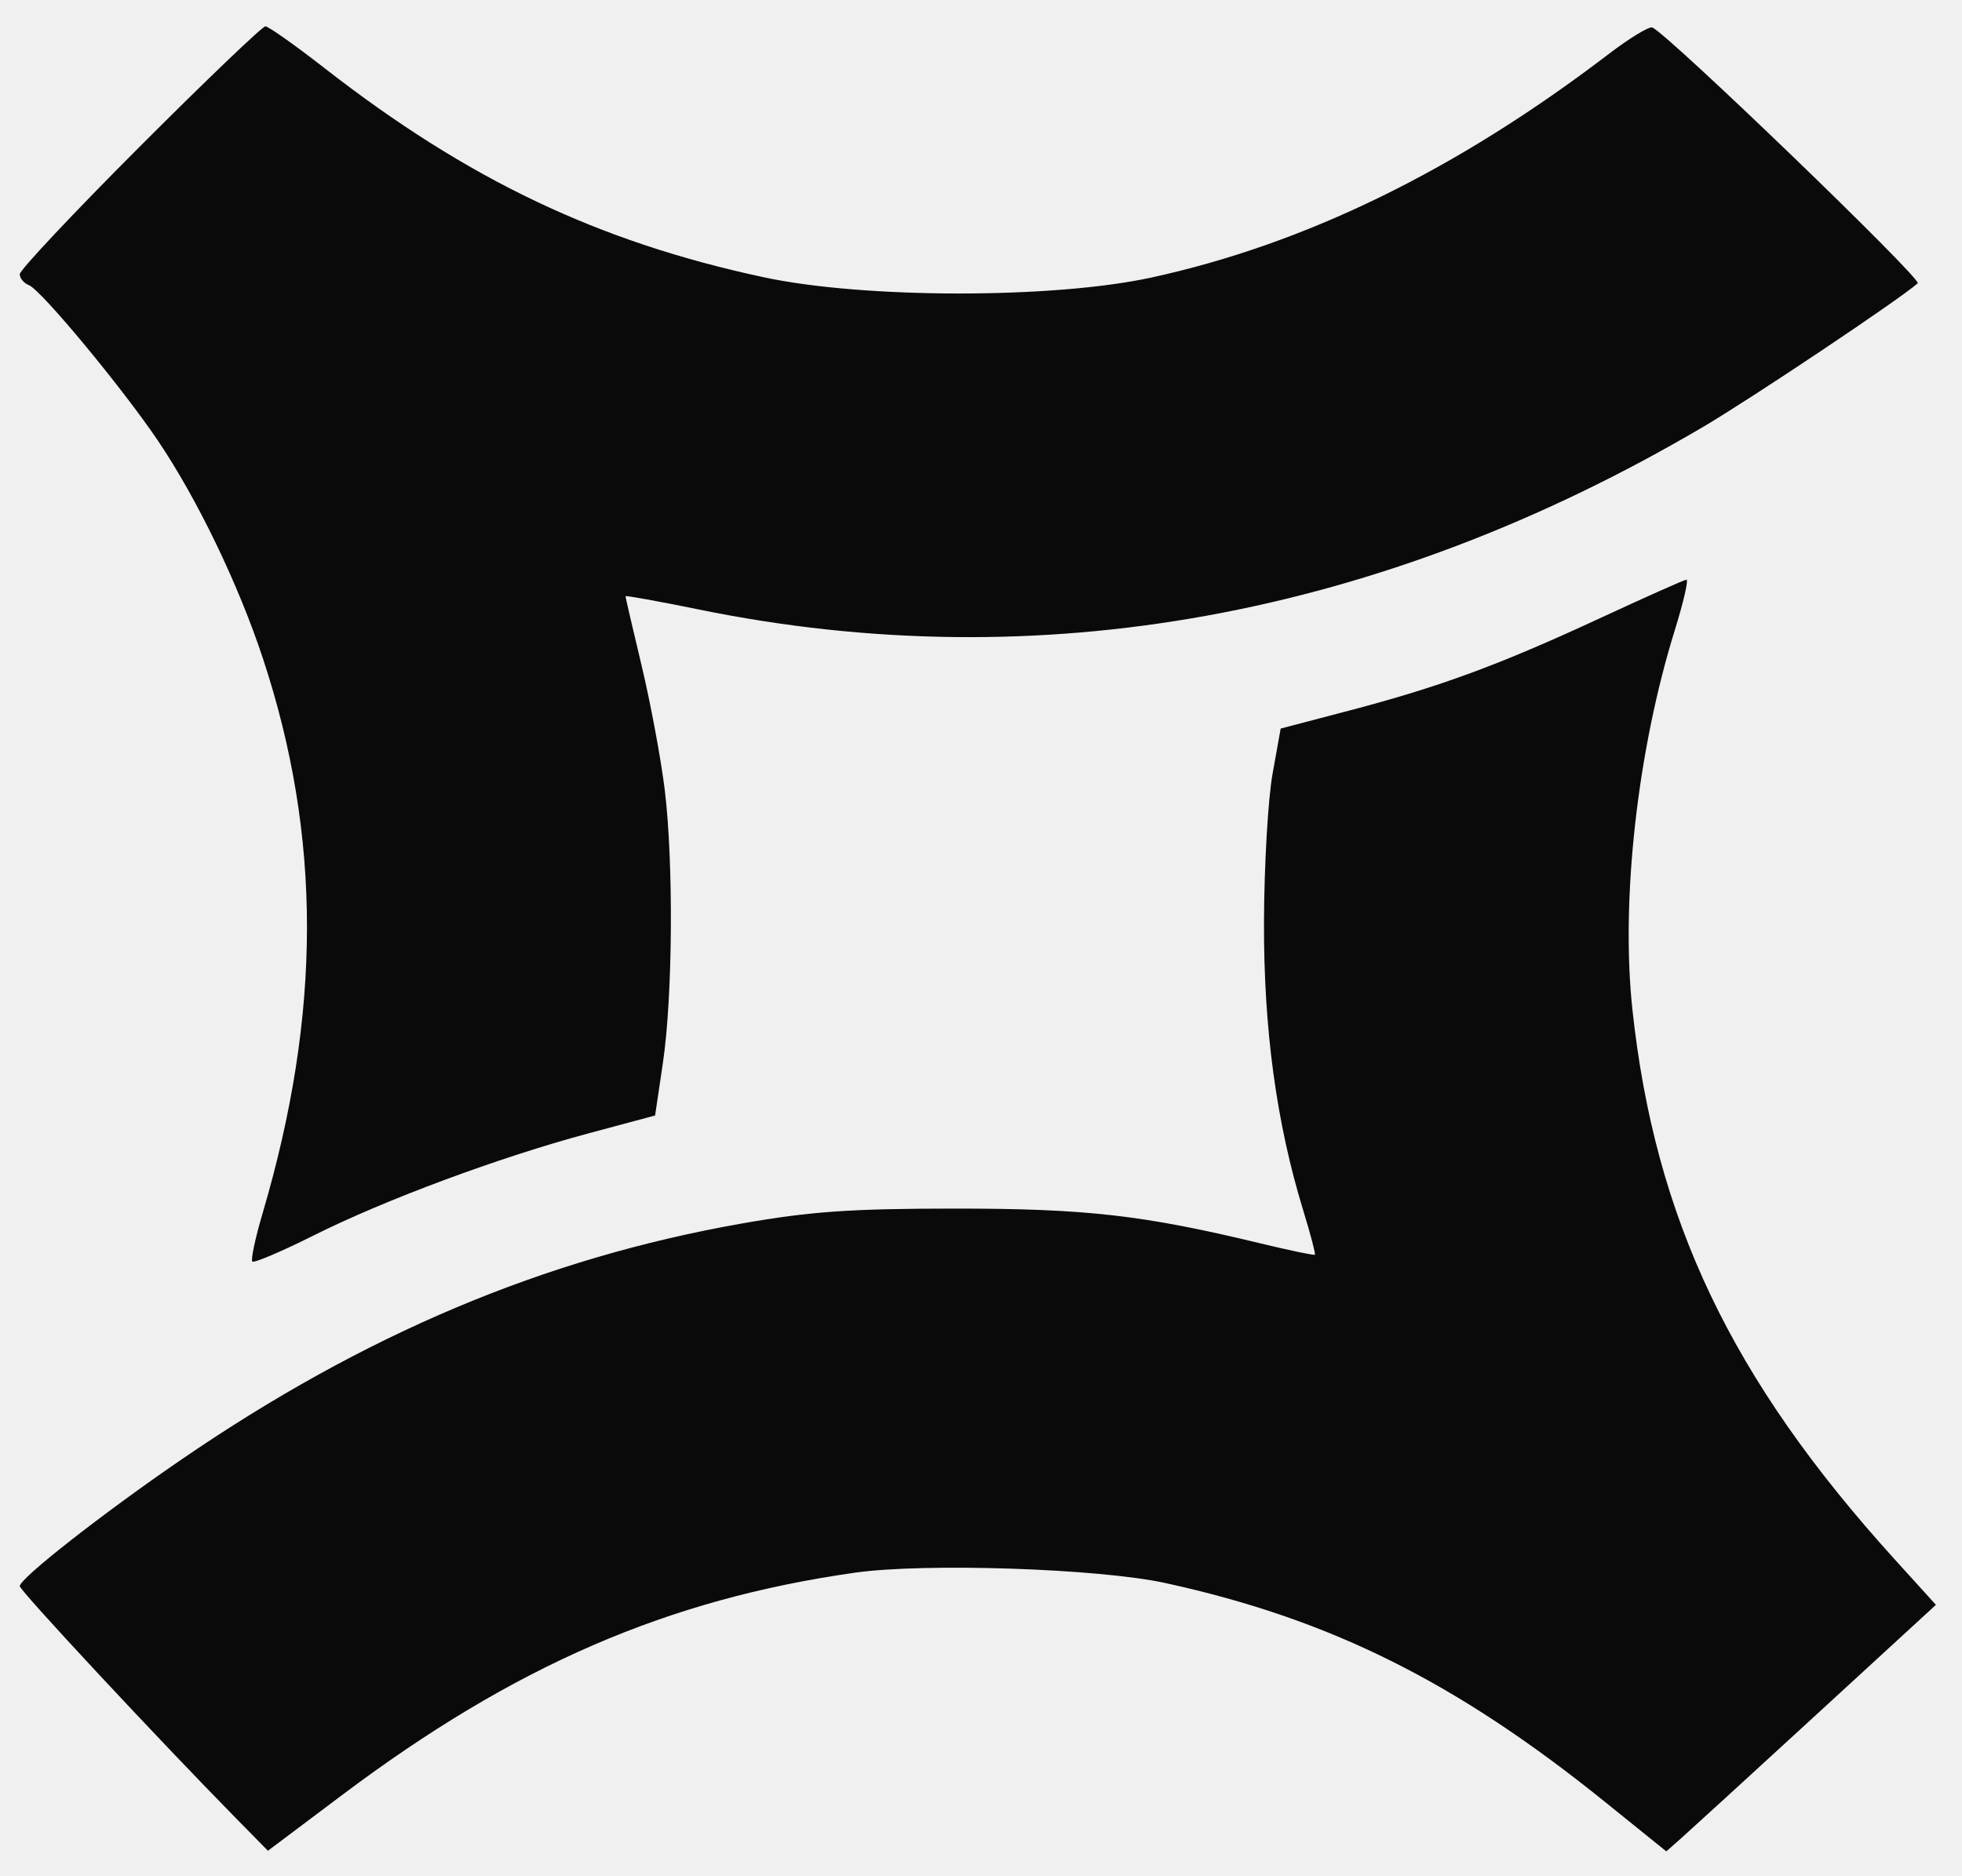
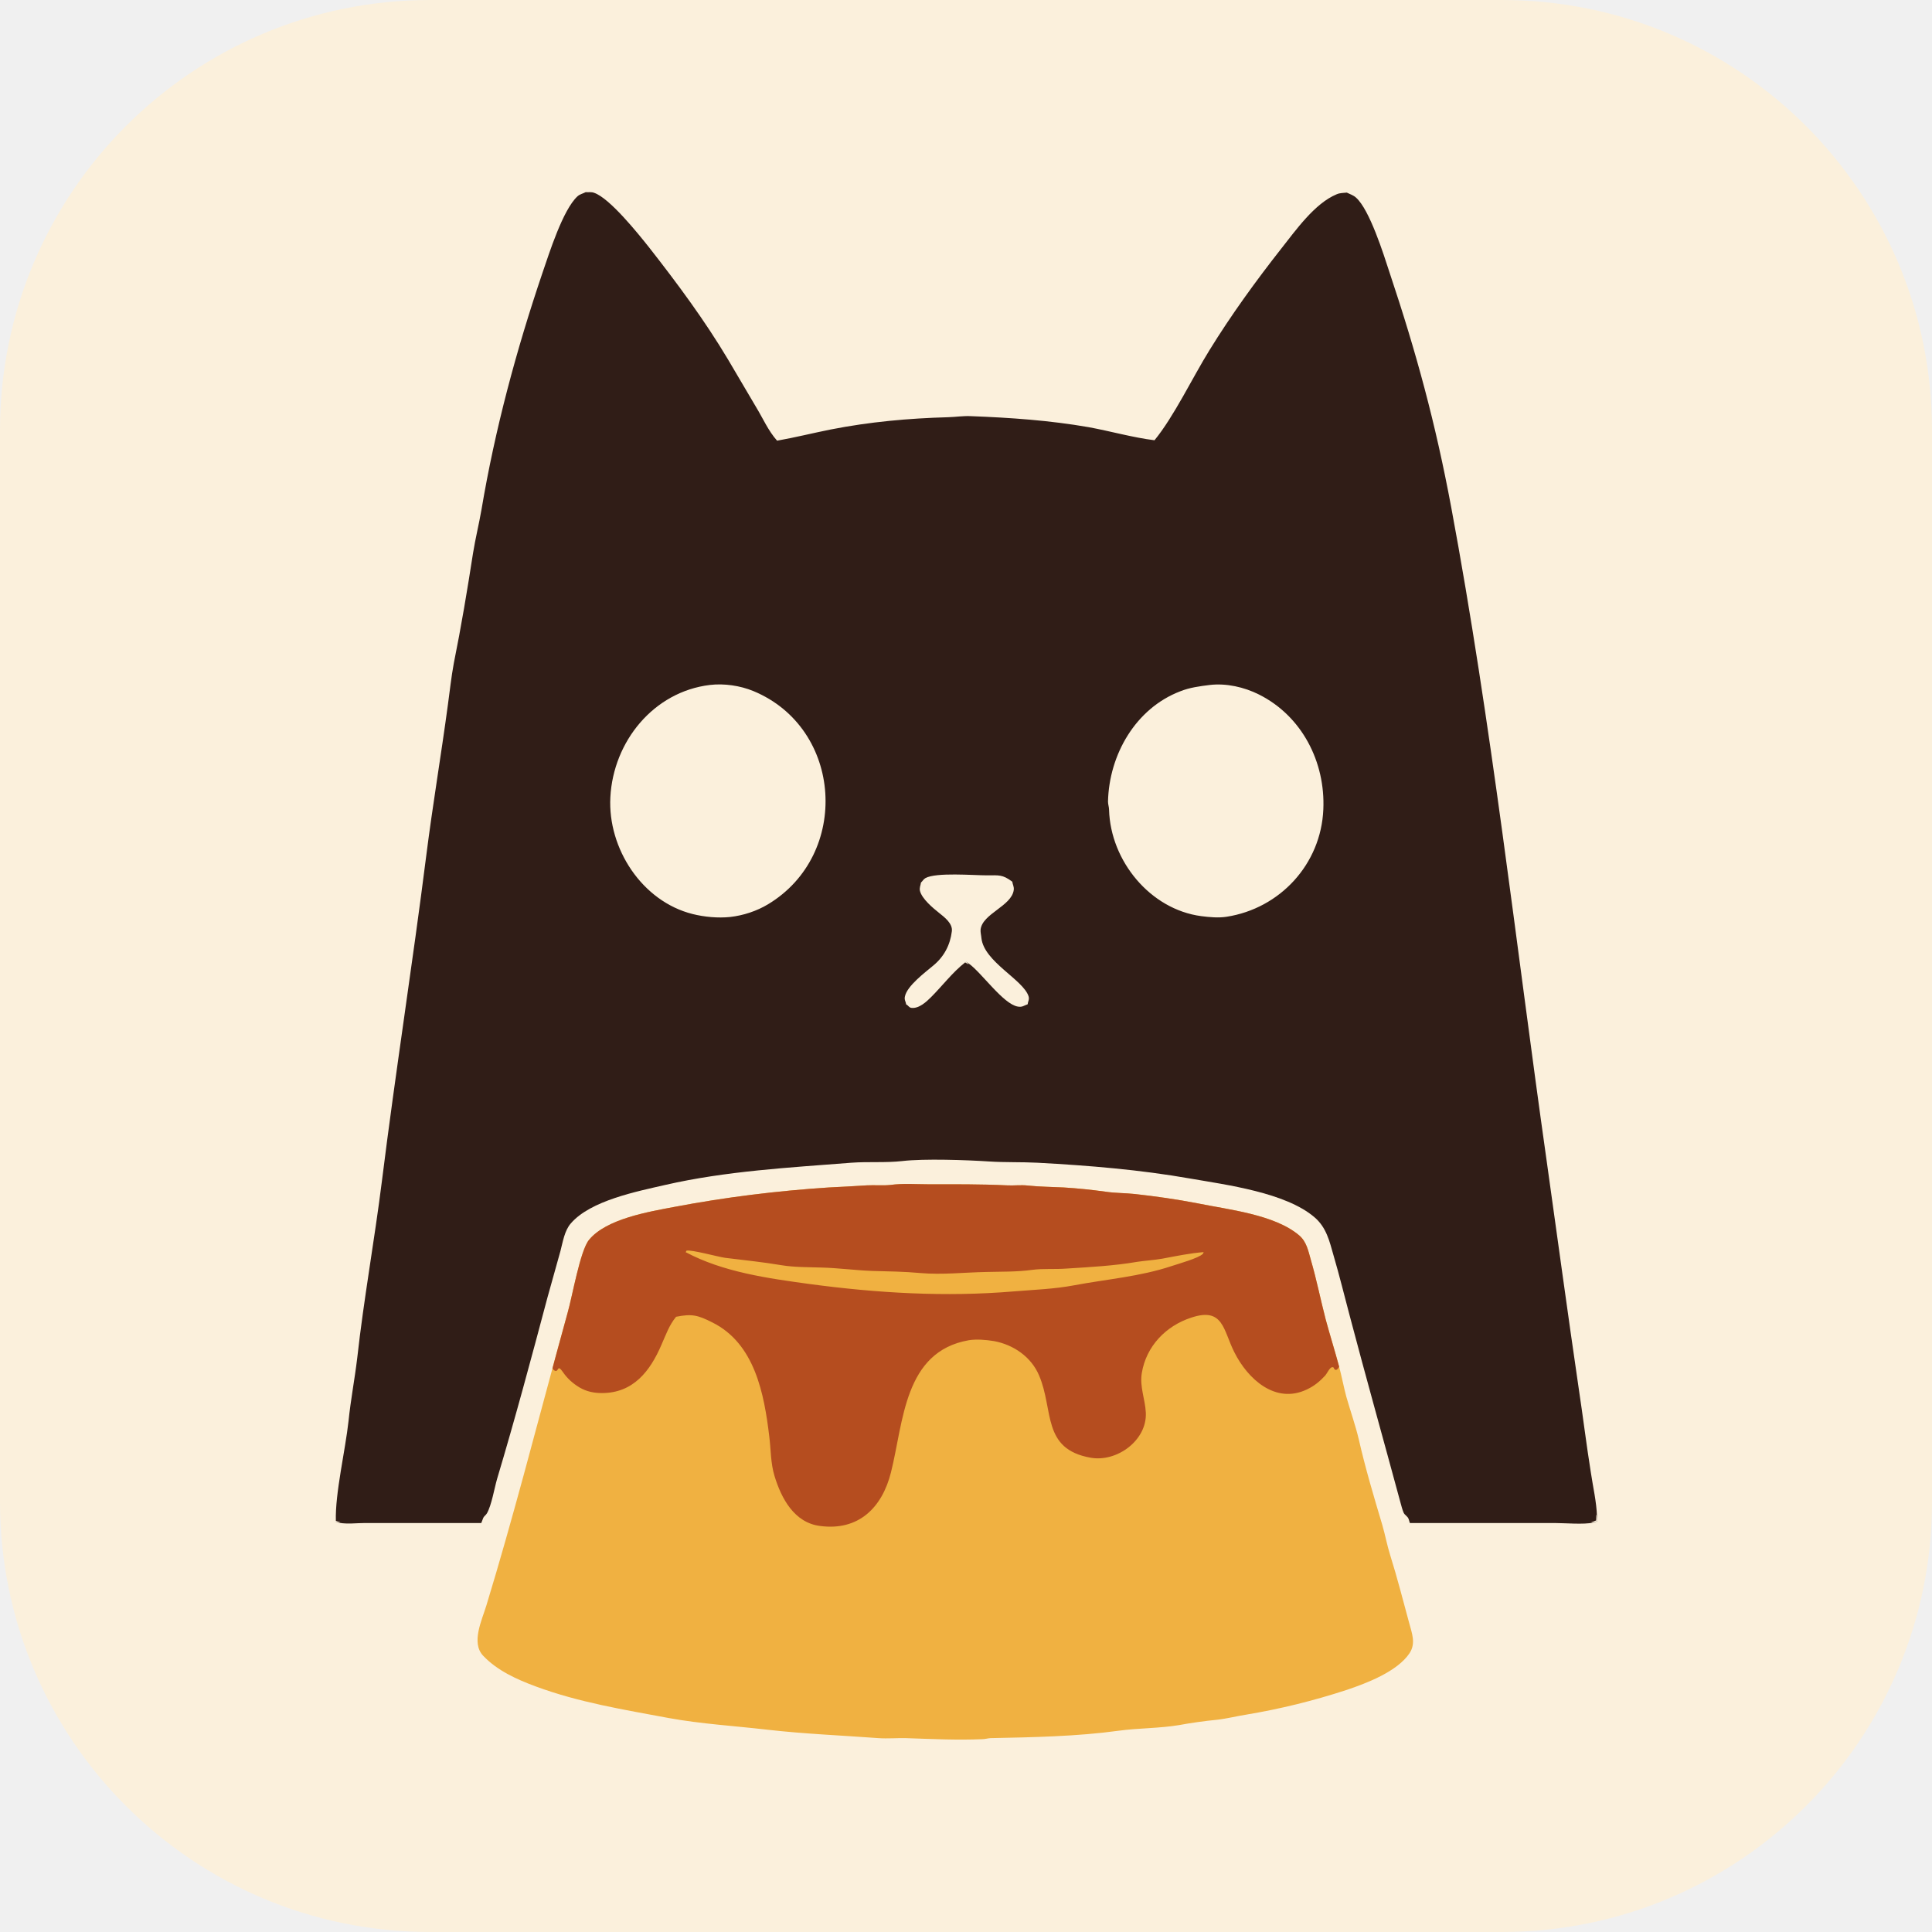
- <svg xmlns="http://www.w3.org/2000/svg" role="img" aria-label="Seams" width="298" height="285" viewBox="0 0 298 285" version="1.1">
-   <path d="M 21.240 22.260 C 11.208 32.303, 3 41.030, 3 41.653 C 3 42.276, 3.625 43.026, 4.388 43.319 C 6.220 44.022, 18.487 58.808, 23.965 66.916 C 29.947 75.770, 36.188 88.708, 39.922 100 C 48.875 127.067, 48.861 153.906, 39.878 184.346 C 38.767 188.111, 38.068 191.402, 38.325 191.658 C 38.581 191.915, 42.776 190.129, 47.646 187.690 C 58.458 182.274, 75.826 175.821, 89.384 172.183 L 99.500 169.469 100.685 161.485 C 102.180 151.413, 102.316 131.031, 100.963 119.974 C 100.393 115.313, 98.818 106.851, 97.463 101.170 C 96.108 95.488, 95 90.723, 95 90.580 C 95 90.437, 100.063 91.354, 106.250 92.617 C 157.849 103.153, 209.642 93.721, 258.671 64.860 C 266.021 60.533, 288.577 45.437, 291.276 43.038 C 291.979 42.413, 253.105 4.943, 250.956 4.174 C 250.455 3.995, 247.447 5.832, 244.273 8.256 C 221.212 25.865, 198.230 37.090, 174.831 42.174 C 159.920 45.414, 131.231 45.389, 116 42.123 C 90.862 36.733, 71.051 27.300, 49.320 10.372 C 44.820 6.867, 40.766 4, 40.309 4 C 39.853 4, 31.272 12.217, 21.240 22.260 M 242.984 93.932 C 227.717 101.014, 218.722 104.330, 205.008 107.930 L 194.515 110.685 193.277 117.592 C 192.596 121.392, 192.013 131.475, 191.982 140 C 191.924 156.322, 193.865 170.597, 197.959 183.948 C 199.047 187.495, 199.837 190.497, 199.714 190.619 C 199.592 190.742, 195.893 189.972, 191.496 188.909 C 173.642 184.594, 164.980 183.607, 145 183.612 C 129.205 183.616, 123.056 184.048, 112.635 185.884 C 82.691 191.158, 55.385 202.666, 27.538 221.745 C 15.555 229.956, 3 239.793, 3 240.971 C 3 241.645, 24.018 264.209, 35.941 276.336 L 40.695 281.172 51.932 272.727 C 78.090 253.066, 101.355 242.974, 129.846 238.927 C 140.516 237.412, 166.903 238.291, 177 240.498 C 202.016 245.966, 221.163 255.502, 243.794 273.765 L 253.088 281.266 255.294 279.318 C 256.507 278.246, 265.721 269.819, 275.769 260.591 L 294.039 243.812 287.769 236.895 C 262.960 209.525, 251.368 185.212, 247.937 153.347 C 246.153 136.771, 248.694 114.031, 254.375 95.750 C 255.699 91.487, 256.494 88.028, 256.141 88.063 C 255.789 88.098, 249.868 90.739, 242.984 93.932" stroke="none" fill="currentColor" fill-rule="evenodd" />
-   <style>svg{color:#0a0a0a}@media(prefers-color-scheme:dark){svg{color:#fff}}</style>
+ <svg xmlns="http://www.w3.org/2000/svg" viewBox="0 0 1024 1024">
+   <rect width="1024" height="1024" rx="228" fill="#FBF0DC" />
+   <g transform="translate(512 512) scale(1.12) translate(-497 -528)">
+     <defs>
+       <mask id="purin-gap" maskUnits="userSpaceOnUse" x="0" y="0" width="1024" height="1024">
+         <rect width="1024" height="1024" fill="#fff" />
+         <path d="M466.9 620.3C477.2 619.1 497.3 619.8 507.9 620.5C515.5 621 523.2 620.7 530.8 621.1C554.9 622.4 579.4 624.4 603.2 628.6C620.5 631.6 648.1 635.2 661.8 646.8C667.6 651.7 669 658.2 671 665.2C673.7 674.4 676 683.8 678.5 693.2C686.3 722.8 694.6 752.3 702.6 781.9C703 783.4 703.5 785.3 704.1 786.7C704.7 788 706 788.3 706.5 789.8C708.6 796.4 710 803.3 711.8 810.1C714.5 819.8 721.6 838.5 721.4 847.7C721.3 852.3 719.7 857 717.1 860.9C710.1 871.5 696 876.9 684.6 881.4C656.8 892.3 627 895.1 597.9 900C592.4 900.9 586.6 901.3 581 901.7C568.4 902.6 555.9 904 543.3 904.7C530.4 905.4 517.4 906.3 504.5 906.7C492.5 907.2 480.4 906.6 468.5 906.2C460.5 906 452.6 906.1 444.6 905.7C413.7 904.2 383 900.5 352.4 896.1C323.9 891.9 278.3 883.8 258.1 862C250.5 853.7 253.3 843 255.9 833.5C258.1 825.2 260.8 816.9 263 808.5C264.7 802.3 266 795.3 268.5 789.3C268.9 788.3 269.8 787.9 270.3 787C272.5 783.1 273.8 775.2 275.1 770.7C283.6 742.3 291.3 713.6 298.9 685C300.9 677.6 303.1 670.2 305.1 662.8C306.2 658.6 307 653.2 310 649.8C319.3 639 341.2 634.7 354.7 631.6C383.5 625 413.5 623.4 442.7 621.1C450.8 620.5 459 621.2 466.9 620.3Z" fill="#000" />
+       </mask>
+       <clipPath id="purin-rim">
+         <path d="M461.3 631.6C467.2 630.8 473.4 631.3 479.3 631.3C491.6 631.3 504 631.2 516.3 631.8C519.6 632 523 631.5 526.3 631.9C531.9 632.5 537.5 632.5 543.2 632.8C549.8 633.2 556.5 633.9 563 634.8C567.6 635.5 572.3 635.4 576.9 635.9C586.8 637 596.7 638.4 606.5 640.3C621.2 643.3 643.1 645.6 654.7 655.5C658.2 658.5 659 662.9 660.2 667.1C662.9 676.4 664.8 685.9 667.2 695.2C669.2 702.6 671.5 709.9 673.5 717.3C674.8 722.1 675.7 727.1 677 731.9C678.9 738.6 681.3 745.3 682.9 752.1C686 765.7 690 779.1 694 792.5C695.4 797.3 696.3 802.3 697.8 807C701.1 817.5 703.8 828.2 706.7 838.8C708 843.7 710 848.5 706.9 853.2C701.1 861.9 686.6 867.4 677.1 870.6C661.5 875.7 645.7 879.6 629.5 882.3C625 883 620.4 884.2 615.8 884.7C609.9 885.3 603.9 886.1 598 887.2C588.5 888.8 578.7 888.6 569.2 889.9C549.5 892.6 528.5 893 508.5 893.4C507.2 893.5 505.9 893.9 504.6 893.9C492.6 894.4 480.5 893.8 468.6 893.4C464.3 893.3 459.9 893.7 455.6 893.4C438 892.1 420.4 891.4 402.9 889.4C387.4 887.6 371.8 886.7 356.4 883.9C335 879.9 313.8 876.5 293.3 868.9C284.4 865.6 275.1 861.4 268.5 854.4C262.7 848.3 267.9 837.6 270 830.7C276.2 810.4 282 789.7 287.6 769.2C294.6 743.5 301.4 717.7 308.5 692C310.7 684.4 314.4 662.7 318.6 657.6C326.8 647.6 346.9 644.3 359 642C383.2 637.4 407.6 634.4 432.1 632.8C438.1 632.5 444.1 632.2 450.1 631.8C453.8 631.6 457.6 632 461.3 631.6Z" />
+       </clipPath>
+     </defs>
+     <g mask="url(#purin-gap)">
+       <path d="M317 161.8C318.4 161.9 319.7 161.6 321 162.1C328.4 164.6 341.9 181.5 347 187.9C360.4 205 373.3 222.4 384.4 241C388.8 248.5 393.2 256 397.6 263.4C400.9 268.8 403.4 274.7 407.6 279.4C416.1 277.9 424.5 275.8 433 274.1C451.3 270.5 469.9 268.8 488.5 268.3C492.1 268.2 495.7 267.6 499.4 267.8C518 268.5 536.6 269.8 555 273C565.4 274.9 575.8 277.9 586.2 279.2C595.4 268 604.2 249.5 612.2 236.6C622.5 219.9 634.1 203.9 646.2 188.5C653 179.9 662 167.1 672.4 162.8C674 162.1 675.6 162.2 677.2 162C678.8 162.8 680.3 163.2 681.6 164.4C688 170.1 694.6 191.1 697.4 199.7C710.2 238 719.2 271.2 726.6 310.8C745.7 413.2 757.1 516.6 771.7 619.6C776.8 655.8 781.7 692.1 787 728.2C789 741.4 790.6 754.6 792.7 767.7C793.7 774.5 795.4 781.6 795.6 788.5C795.9 797.4 795.3 781.6 795.2 790.4C787.8 792.8 801.3 789.4 793.6 791.4C789.8 792.4 780 791.6 775.6 791.6C763.6 791.6 751.6 791.6 739.6 791.6C699.6 791.6 659.6 791.6 619.6 791.6C523.9 791.6 428.2 791.6 332.5 791.6C302.8 791.6 273.2 791.6 243.5 791.6C233.2 791.6 222.8 791.6 212.5 791.6C208.7 791.6 204.2 792.2 200.5 791.5C193.8 790.2 205.2 792.3 198.8 790.6C198.4 777.6 203.3 757.1 204.8 743.3C205.8 733.4 207.7 723.6 208.9 713.6C212 685.6 217.1 657.7 220.6 629.7C227 578.3 235.1 527.1 241.6 475.6C244.6 451.9 248.6 428.3 251.8 404.5C252.7 398 253.4 391.3 254.6 384.8C258.1 367.5 261 350.1 263.7 332.7C264.8 325.8 266.5 319 267.7 312.1C274.1 274 284.2 236.5 296.6 199.9C299.8 190.6 306.2 170.2 313.1 163.8C314.3 162.7 315.7 162.5 317 161.8Z" fill="#301D17" />
+       <path d="M375.8 395C382.5 394.2 390.1 395.3 396.4 397.9C438.8 415.5 442.4 475.3 403.3 498.8C398 502 391.6 504.1 385.4 504.8C379.6 505.4 373.2 504.8 367.6 503.4C343.7 497.4 327.4 472.4 328.7 448.1C330.1 421.7 349.2 398.2 375.8 395ZM612.4 395C620.2 394.1 628.6 396 635.6 399.5C656 409.7 667.1 431.5 666.1 453.9C665 479.9 645.5 500.8 620.3 504.7C616.5 505.3 612.1 504.9 608.3 504.4C584.2 501.2 565.4 478.3 564.7 454.1C564.7 452.8 564.2 451.5 564.2 450.2C564.7 428.1 577.2 406.1 598.4 398C602.9 396.2 607.6 395.6 612.4 395ZM518.9 488.1C519.1 489.5 519.8 490.5 519.6 492C518.6 499.7 504.7 503.2 503.9 510.8C503.8 512.1 504.2 513.5 504.3 514.8C505.5 526 524 534.4 526.6 542.3C527.1 543.9 526.3 544.7 526.2 546.1C524.4 546.7 523.7 547.6 521.5 547.2C514.6 546 504.5 531.3 498.4 526.9C493.5 523.4 501.5 529.3 496.6 526.3C490.6 531 485.9 537.3 480.5 542.7C478.3 544.9 474.7 548.3 471.1 547.8C469.9 547.6 469.7 546.6 468.7 546.2C468.5 544.8 467.7 544 468.1 542.4C469.1 537.4 477.7 531 481.5 527.8C486.6 523.6 489.5 518.1 490.3 511.6C490.8 507.9 486.8 504.9 484.3 502.9C481.4 500.6 476.1 496.2 475.2 492.4C474.9 490.9 475.5 489.9 475.7 488.5C476.5 487.8 476.8 487 477.8 486.4C482.9 483.6 500.4 485.1 506.9 485.1C512.6 485.1 514.2 484.6 518.9 488.1Z" fill="#FBF0DC" />
+     </g>
+     <path d="M461.3 631.6C467.2 630.8 473.4 631.3 479.3 631.3C491.6 631.3 504 631.2 516.3 631.8C519.6 632 523 631.5 526.3 631.9C531.9 632.5 537.5 632.5 543.2 632.8C549.8 633.2 556.5 633.9 563 634.8C567.6 635.5 572.3 635.4 576.9 635.9C586.8 637 596.7 638.4 606.5 640.3C621.2 643.3 643.1 645.6 654.7 655.5C658.2 658.5 659 662.9 660.2 667.1C662.9 676.4 664.8 685.9 667.2 695.2C669.2 702.6 671.5 709.9 673.5 717.3C674.8 722.1 675.7 727.1 677 731.9C678.9 738.6 681.3 745.3 682.9 752.1C686 765.7 690 779.1 694 792.5C695.4 797.3 696.3 802.3 697.8 807C701.1 817.5 703.8 828.2 706.7 838.8C708 843.7 710 848.5 706.9 853.2C701.1 861.9 686.6 867.4 677.1 870.6C661.5 875.7 645.7 879.6 629.5 882.3C625 883 620.4 884.2 615.8 884.7C609.9 885.3 603.9 886.1 598 887.2C588.5 888.8 578.7 888.6 569.2 889.9C549.5 892.6 528.5 893 508.5 893.4C507.2 893.5 505.9 893.9 504.6 893.9C492.6 894.4 480.5 893.8 468.6 893.4C464.3 893.3 459.9 893.7 455.6 893.4C438 892.1 420.4 891.4 402.9 889.4C387.4 887.6 371.8 886.7 356.4 883.9C335 879.9 313.8 876.5 293.3 868.9C284.4 865.6 275.1 861.4 268.5 854.4C262.7 848.3 267.9 837.6 270 830.7C276.2 810.4 282 789.7 287.6 769.2C294.6 743.5 301.4 717.7 308.5 692C310.7 684.4 314.4 662.7 318.6 657.6C326.8 647.6 346.9 644.3 359 642C383.2 637.4 407.6 634.4 432.1 632.8C438.1 632.5 444.1 632.2 450.1 631.8C453.8 631.6 457.6 632 461.3 631.6Z" fill="#F0B141" />
+     <path d="M674.6 715.7C674.1 716.4 673 719.8 671.6 719C670.9 718.6 671.3 717.6 670.1 717.9C669 718.2 667.8 720.9 667 721.8C664.4 724.6 661.9 726.7 658.3 728.4C643.4 735.5 630.3 723.4 624 710.8C618.7 700.4 618.9 689.3 603.6 694.4C591.6 698.3 582.3 707.9 580.2 720.6C579.1 727.1 581.8 733 582.1 739.4C582.7 752.5 568.4 762.9 556 760.7C532.8 756.6 538.6 738.2 531.6 721.8C527.9 713 519.5 707.2 510.2 705.5C506.5 704.9 502 704.5 498.3 705.1C467.6 710.5 467.5 743.7 461.5 767.6C457.3 784.4 446.1 795.4 428 793C415.7 791.5 409.6 779.9 406.4 769.4C404.5 763.2 404.7 756.9 403.9 750.6C401.5 730.6 397.1 706.7 377 696.7C370.1 693.2 367.3 692.5 359.8 694C356.5 698 355 702.5 352.9 707.2C347.5 719.8 339.5 730.1 324.7 730.1C320.9 730.1 317.5 729.4 314.2 727.5C311 725.6 308.3 723.2 306.2 720.1C303.4 716.1 304.4 720.4 302.4 719.5C301.3 719.1 300.9 717.1 300.3 716.2C300.1 715.2 299.5 714.5 299.6 713.4C299.9 708.1 303.4 699.5 304.9 694.1C307.3 685.6 310.5 666.1 314.4 659.4C318.1 653.1 325 648.9 331.5 646.1C349.4 638.1 390.6 633.5 410.8 631.8C446 628.8 481.4 627.1 516.8 628.7C530.4 629.4 544 629.6 557.6 631.2C570.1 632.8 582.7 633.4 595.2 635.3C609 637.5 622.9 639.8 636.3 643.8C645.1 646.4 655.2 650.7 660.4 658.9C663.9 664.4 667.5 684.1 669.4 691.6C670.5 695.9 675.6 710.4 675.3 713.8C675.2 714.4 674.7 715 674.6 715.7ZM364.3 663.4C382.1 672.9 403.3 675.8 423 678.5C455 682.8 487.3 684.7 519.5 682C529.1 681.2 538.7 680.9 548.2 679.1C563.6 676.2 579.3 675 594.3 670C597.3 669 607.3 666.2 609.1 664.2C609.3 664 609.3 663.6 609.5 663.4C603 663.9 596.3 665.3 589.9 666.5C585.9 667.2 581.9 667.4 578 668C567 669.9 555.4 670.5 544.3 671.2C539 671.6 533.5 671.1 528.3 671.8C521 672.8 513.7 672.6 506.4 672.8C496.2 673 485.6 674.2 475.4 673.3C467.8 672.6 460.1 672.5 452.5 672.3C444.5 672 436.5 670.9 428.6 670.7C422.4 670.5 415.8 670.6 409.7 669.6C400.9 668.1 391.9 667.2 383 666.1C379.5 665.6 367.2 662.2 364.8 662.7C364.5 662.8 364.6 663.3 364.3 663.4Z" fill="#B54D1F" fill-rule="evenodd" clip-path="url(#purin-rim)" />
+   </g>
</svg>
